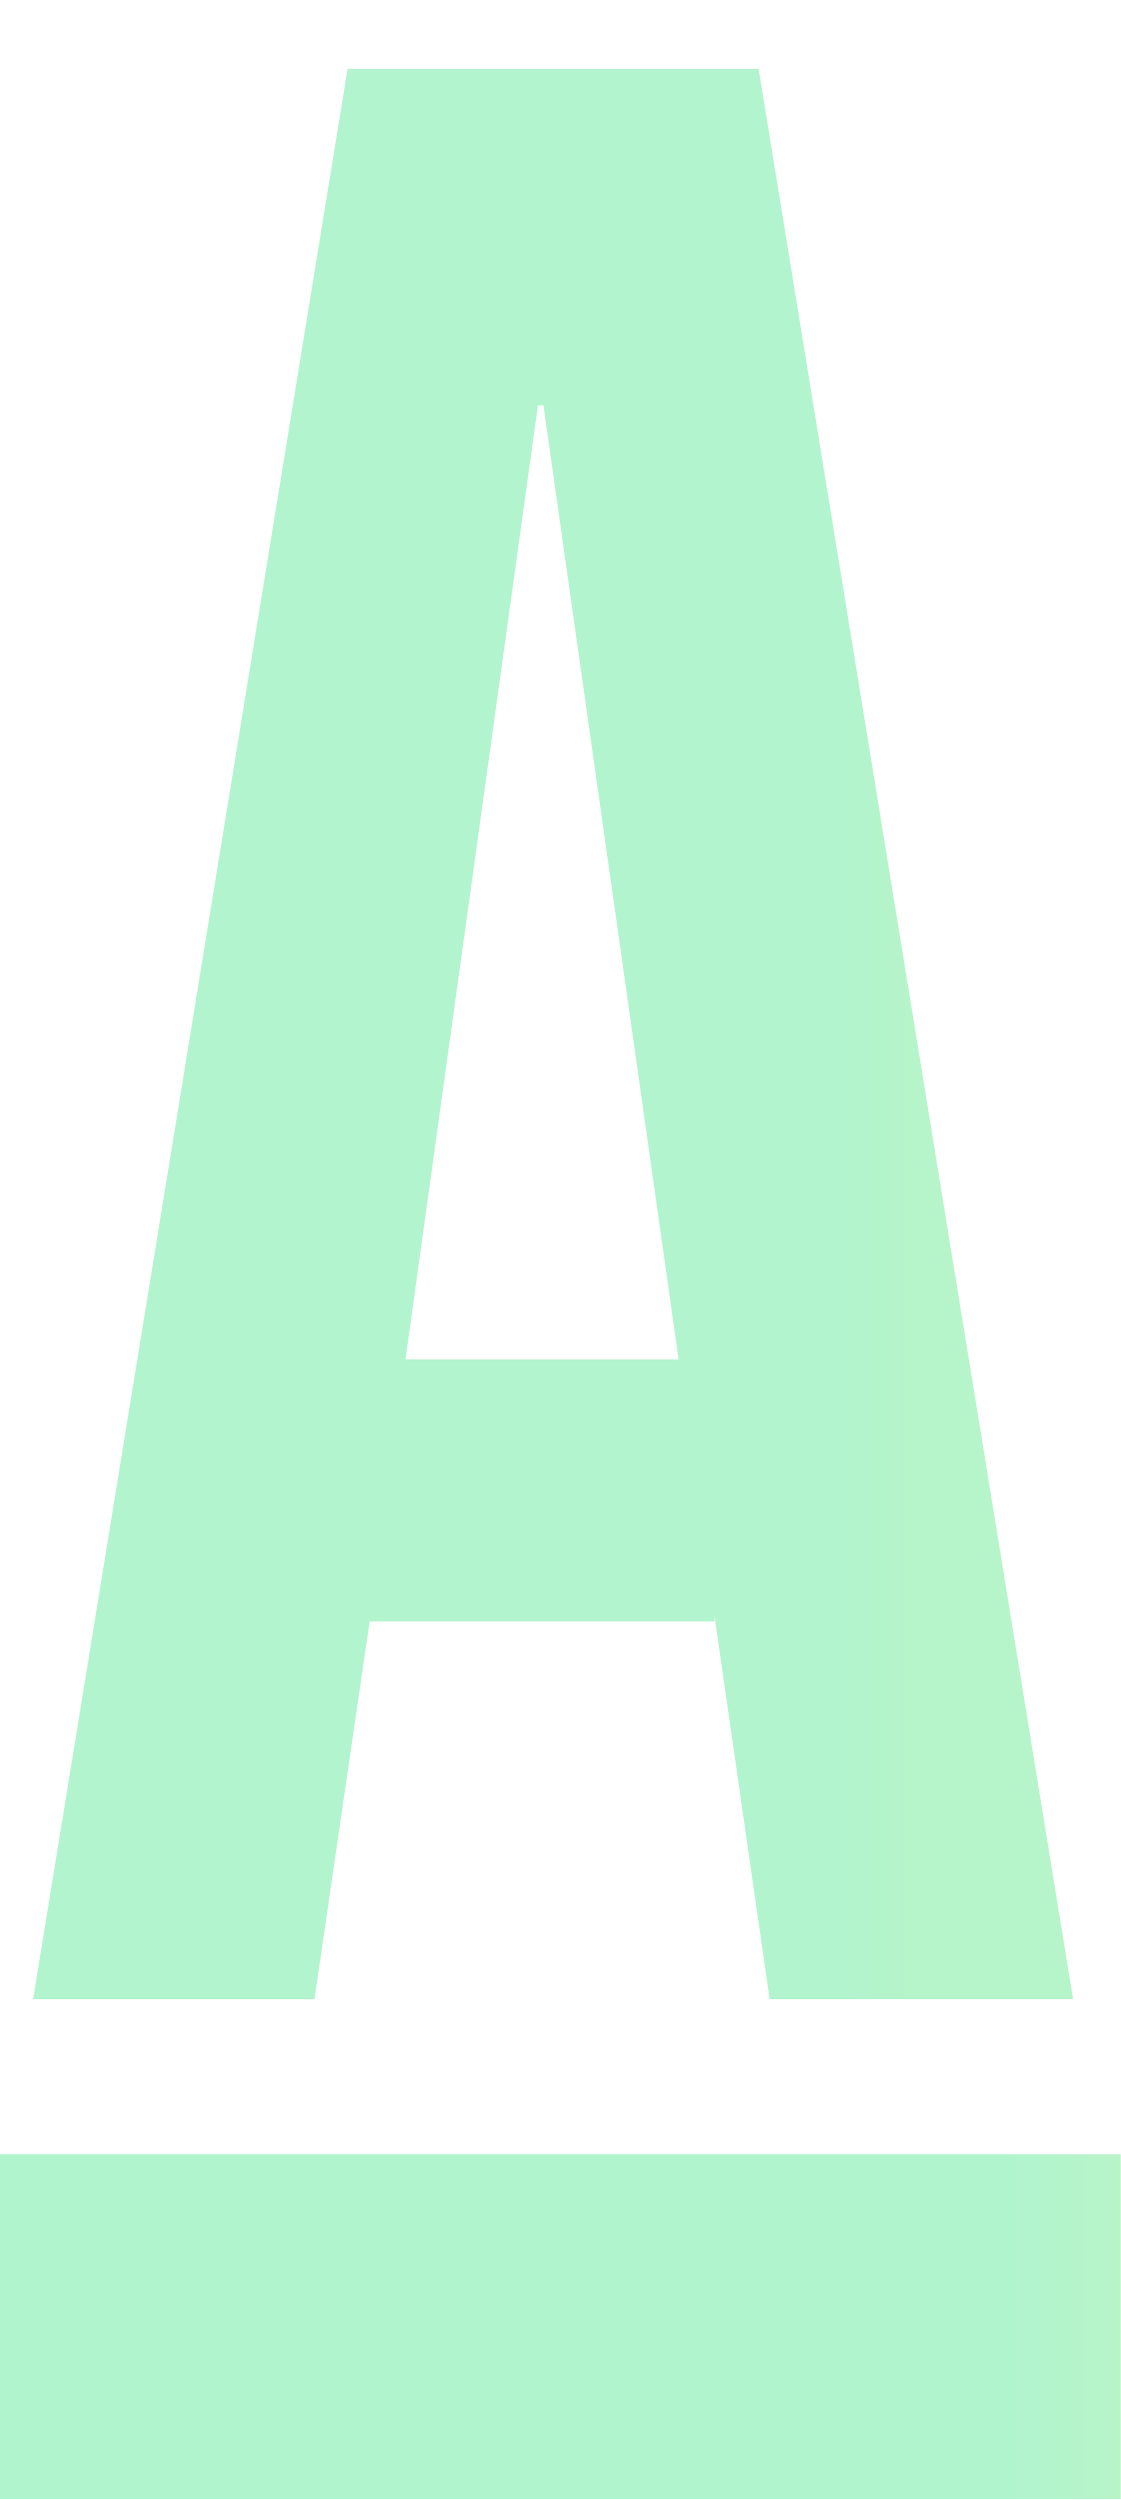
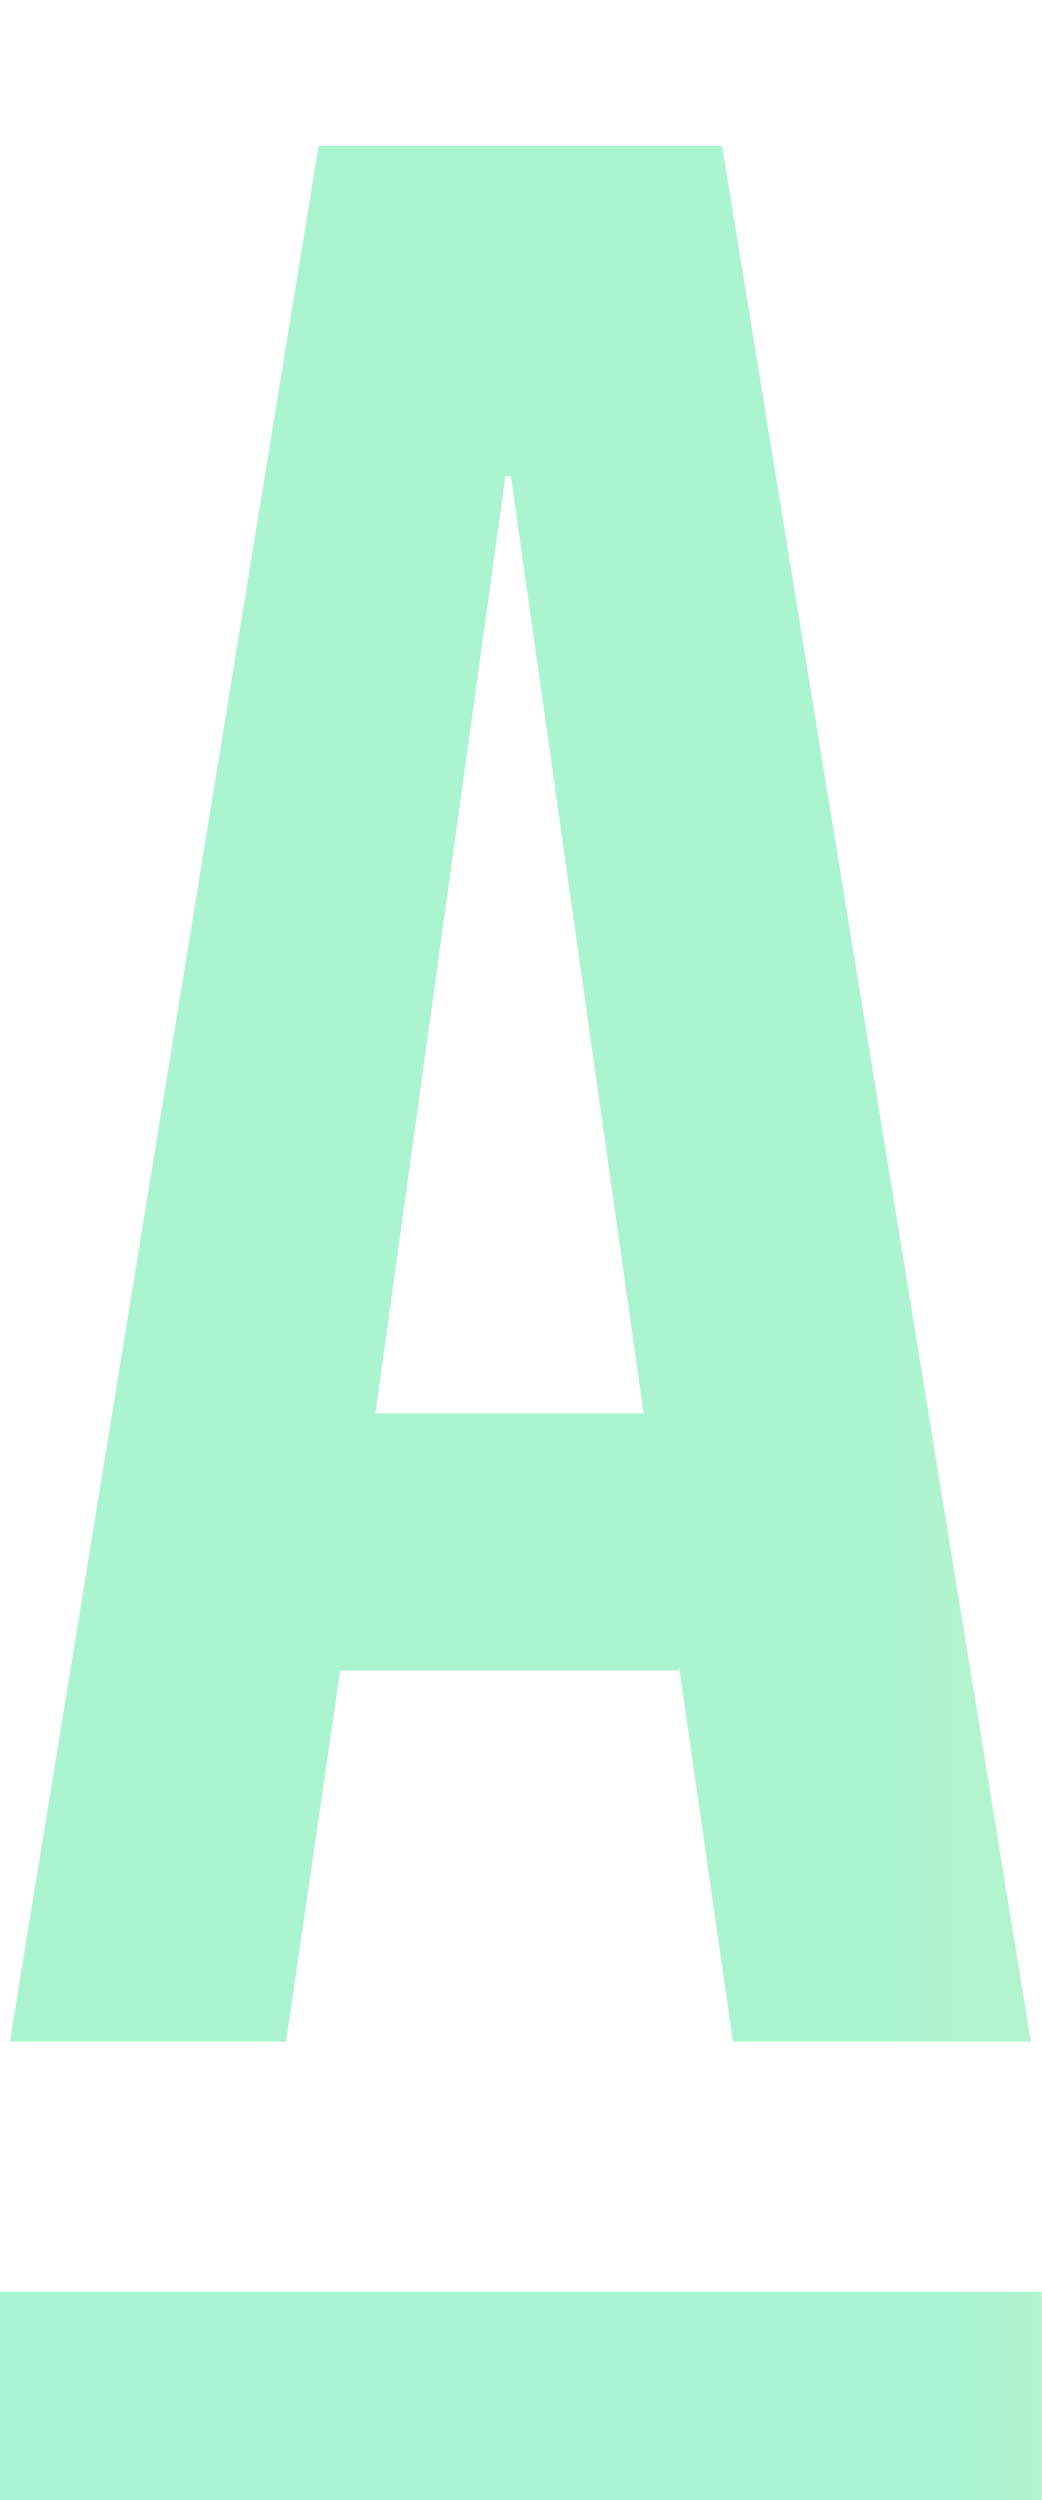
- <svg xmlns="http://www.w3.org/2000/svg" width="65" height="145" viewBox="0 0 65 145" fill="none">
-   <rect y="125" width="65" height="20" fill="url(#paint0_linear_1332_55)" />
-   <path d="M20.16 4H44L62.24 116H44.64L41.44 93.76V94.08H21.44L18.24 116H1.92L20.16 4ZM39.36 78.88L31.52 23.52H31.2L23.52 78.88H39.36Z" fill="url(#paint1_linear_1332_55)" />
+ <svg xmlns="http://www.w3.org/2000/svg" width="25" height="60" viewBox="0 0 25 60" fill="none">
+   <rect y="55" width="25" height="5" fill="url(#paint0_linear_1332_54)" />
+   <path d="M7.646 3.5H17.331L24.741 49H17.591L16.291 39.965V40.095H8.166L6.866 49H0.236L7.646 3.5ZM15.446 33.92L12.261 11.43H12.131L9.011 33.92H15.446Z" fill="url(#paint1_linear_1332_54)" />
  <defs>
-     <linearGradient id="paint0_linear_1332_55" x1="0" y1="135" x2="65" y2="135" gradientUnits="userSpaceOnUse">
-       <stop stop-color="#B0F4CE" />
-       <stop offset="0.9" stop-color="#B0F4CE" />
-       <stop offset="1" stop-color="#B8F4C8" />
+     <linearGradient id="paint0_linear_1332_54" x1="0" y1="57.5" x2="25" y2="57.5" gradientUnits="userSpaceOnUse">
+       <stop stop-color="#A8F4D5" />
+       <stop offset="0.91" stop-color="#A8F4D5" />
+       <stop offset="1" stop-color="#B2F4CD" />
    </linearGradient>
-     <linearGradient id="paint1_linear_1332_55" x1="11" y1="60" x2="53" y2="60" gradientUnits="userSpaceOnUse">
-       <stop stop-color="#B2F4CD" />
-       <stop offset="0.905" stop-color="#B2F4CD" />
-       <stop offset="1" stop-color="#B6F4C9" />
+     <linearGradient id="paint1_linear_1332_54" x1="1.667" y1="26" x2="23.333" y2="26" gradientUnits="userSpaceOnUse">
+       <stop stop-color="#ABF4D2" />
+       <stop offset="0.905" stop-color="#ABF4D2" />
+       <stop offset="1" stop-color="#B2F4CD" />
    </linearGradient>
  </defs>
</svg>
